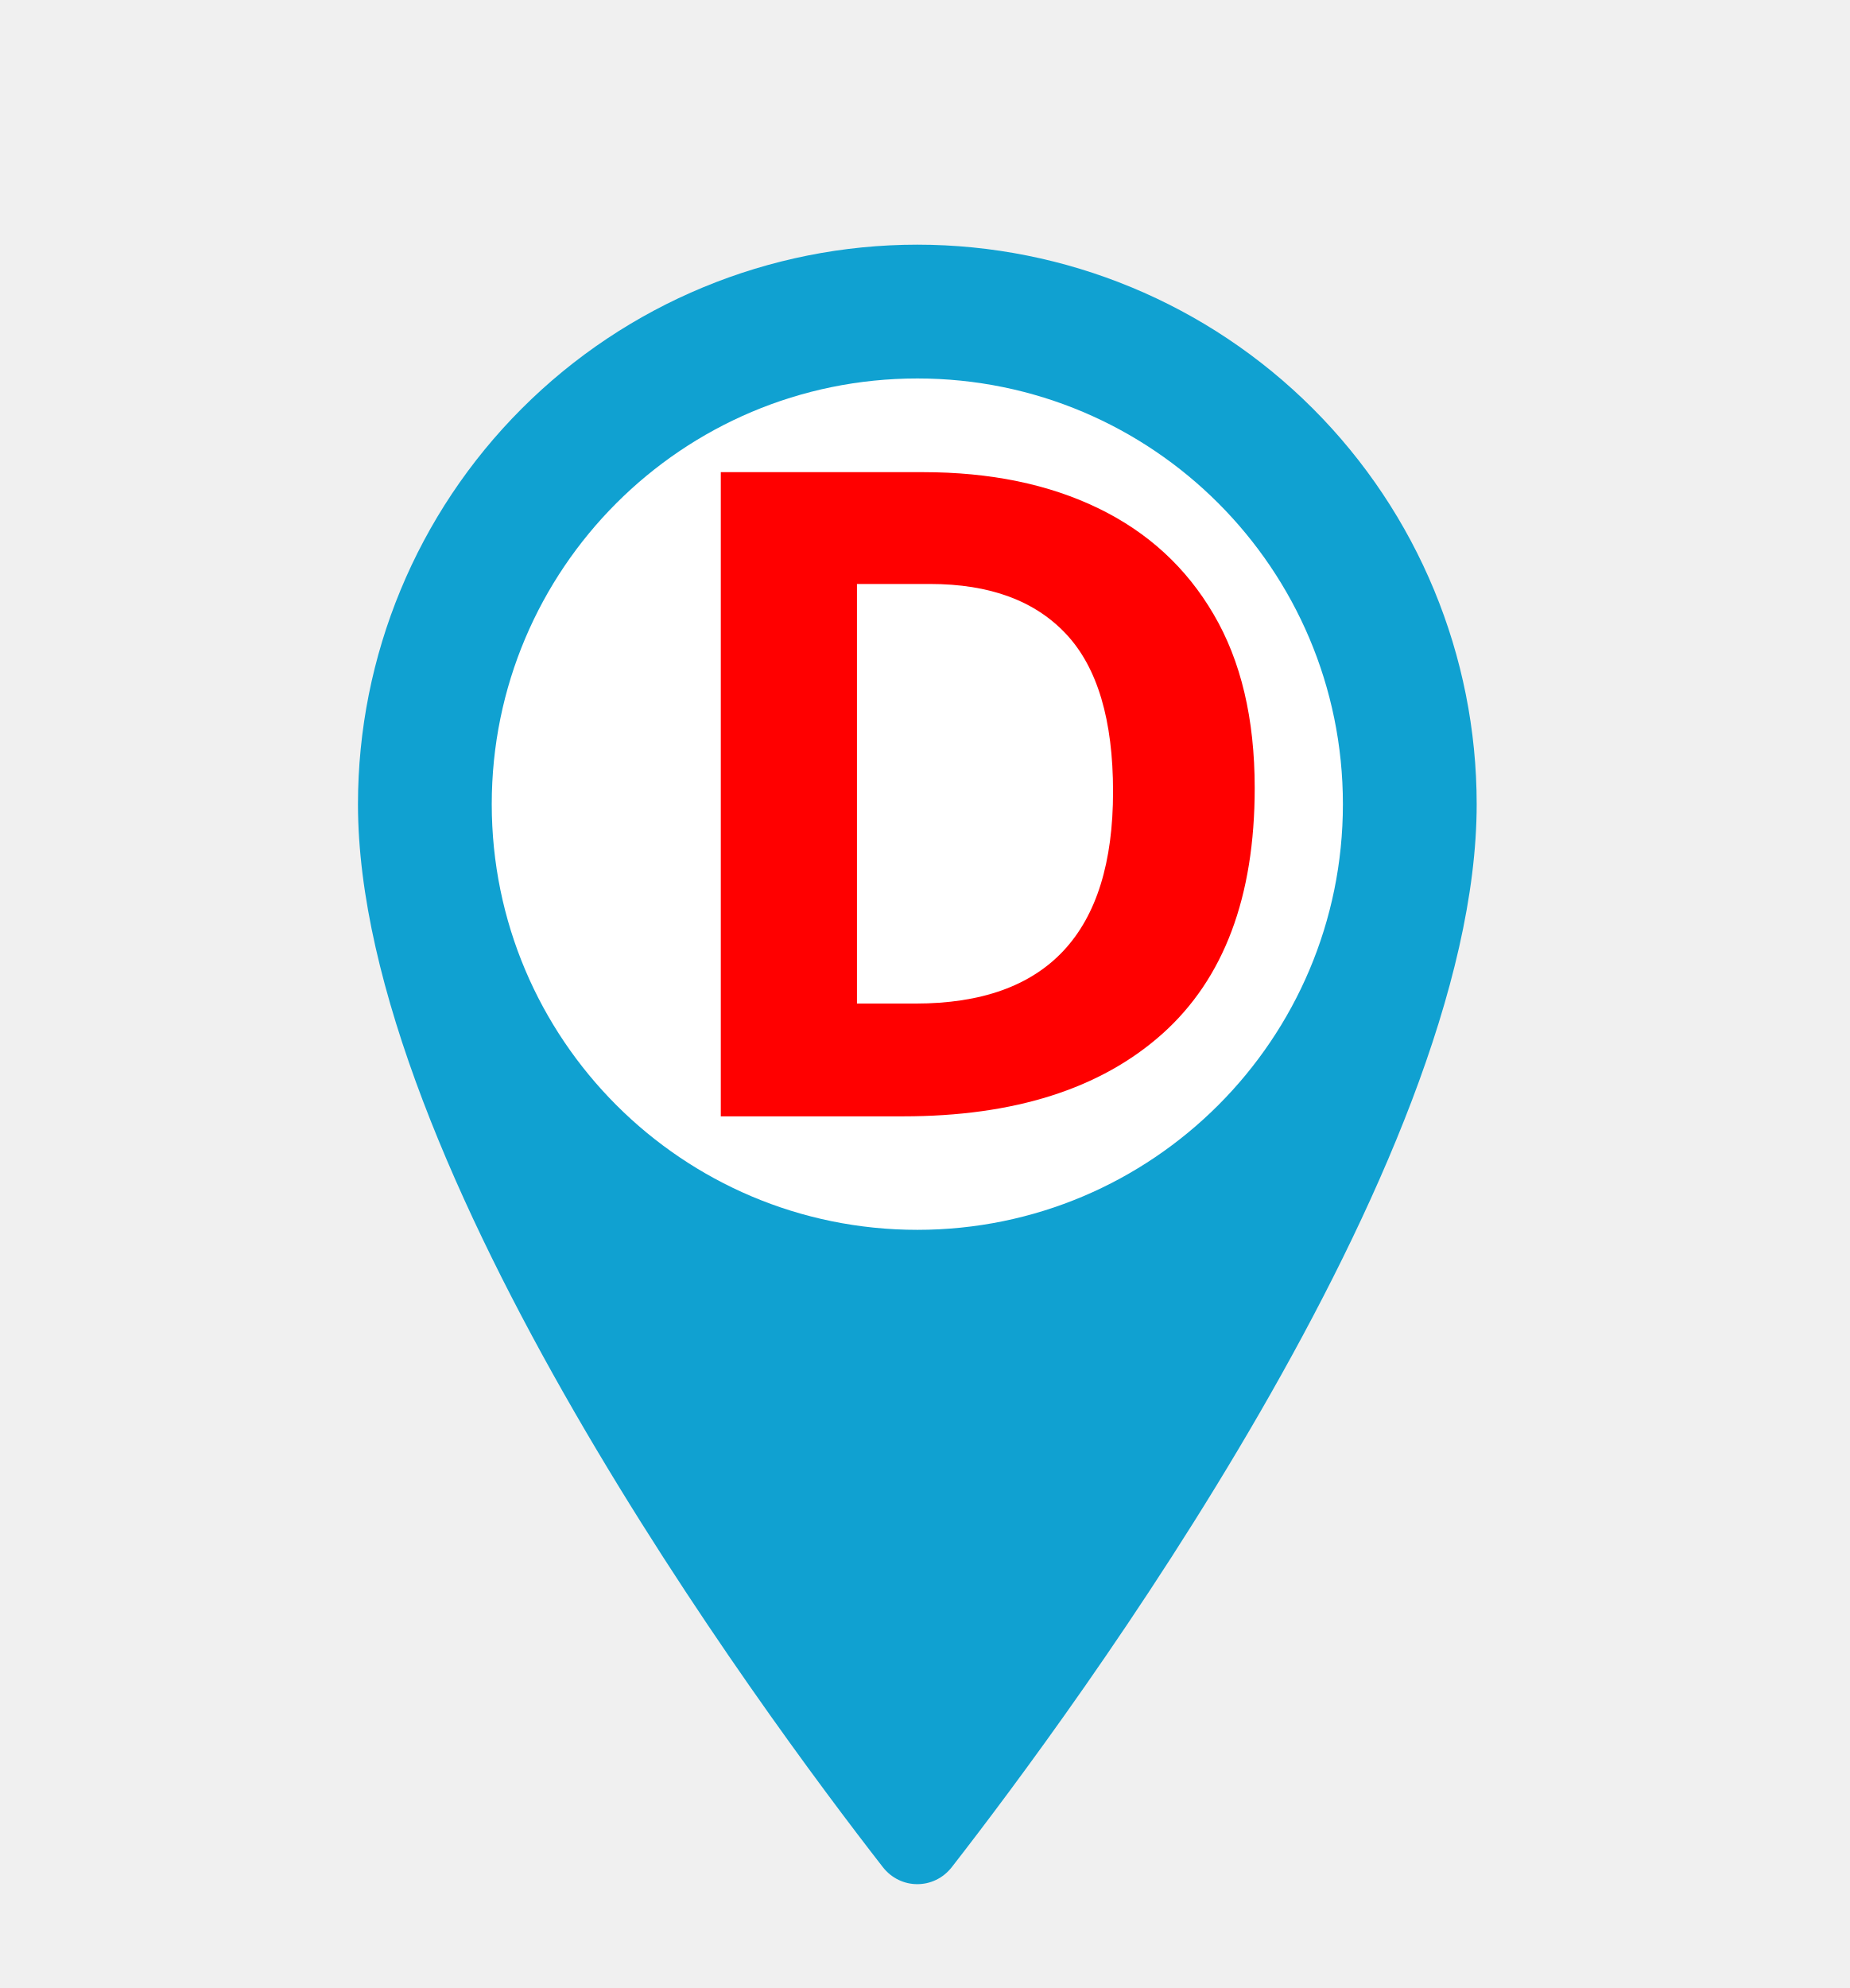
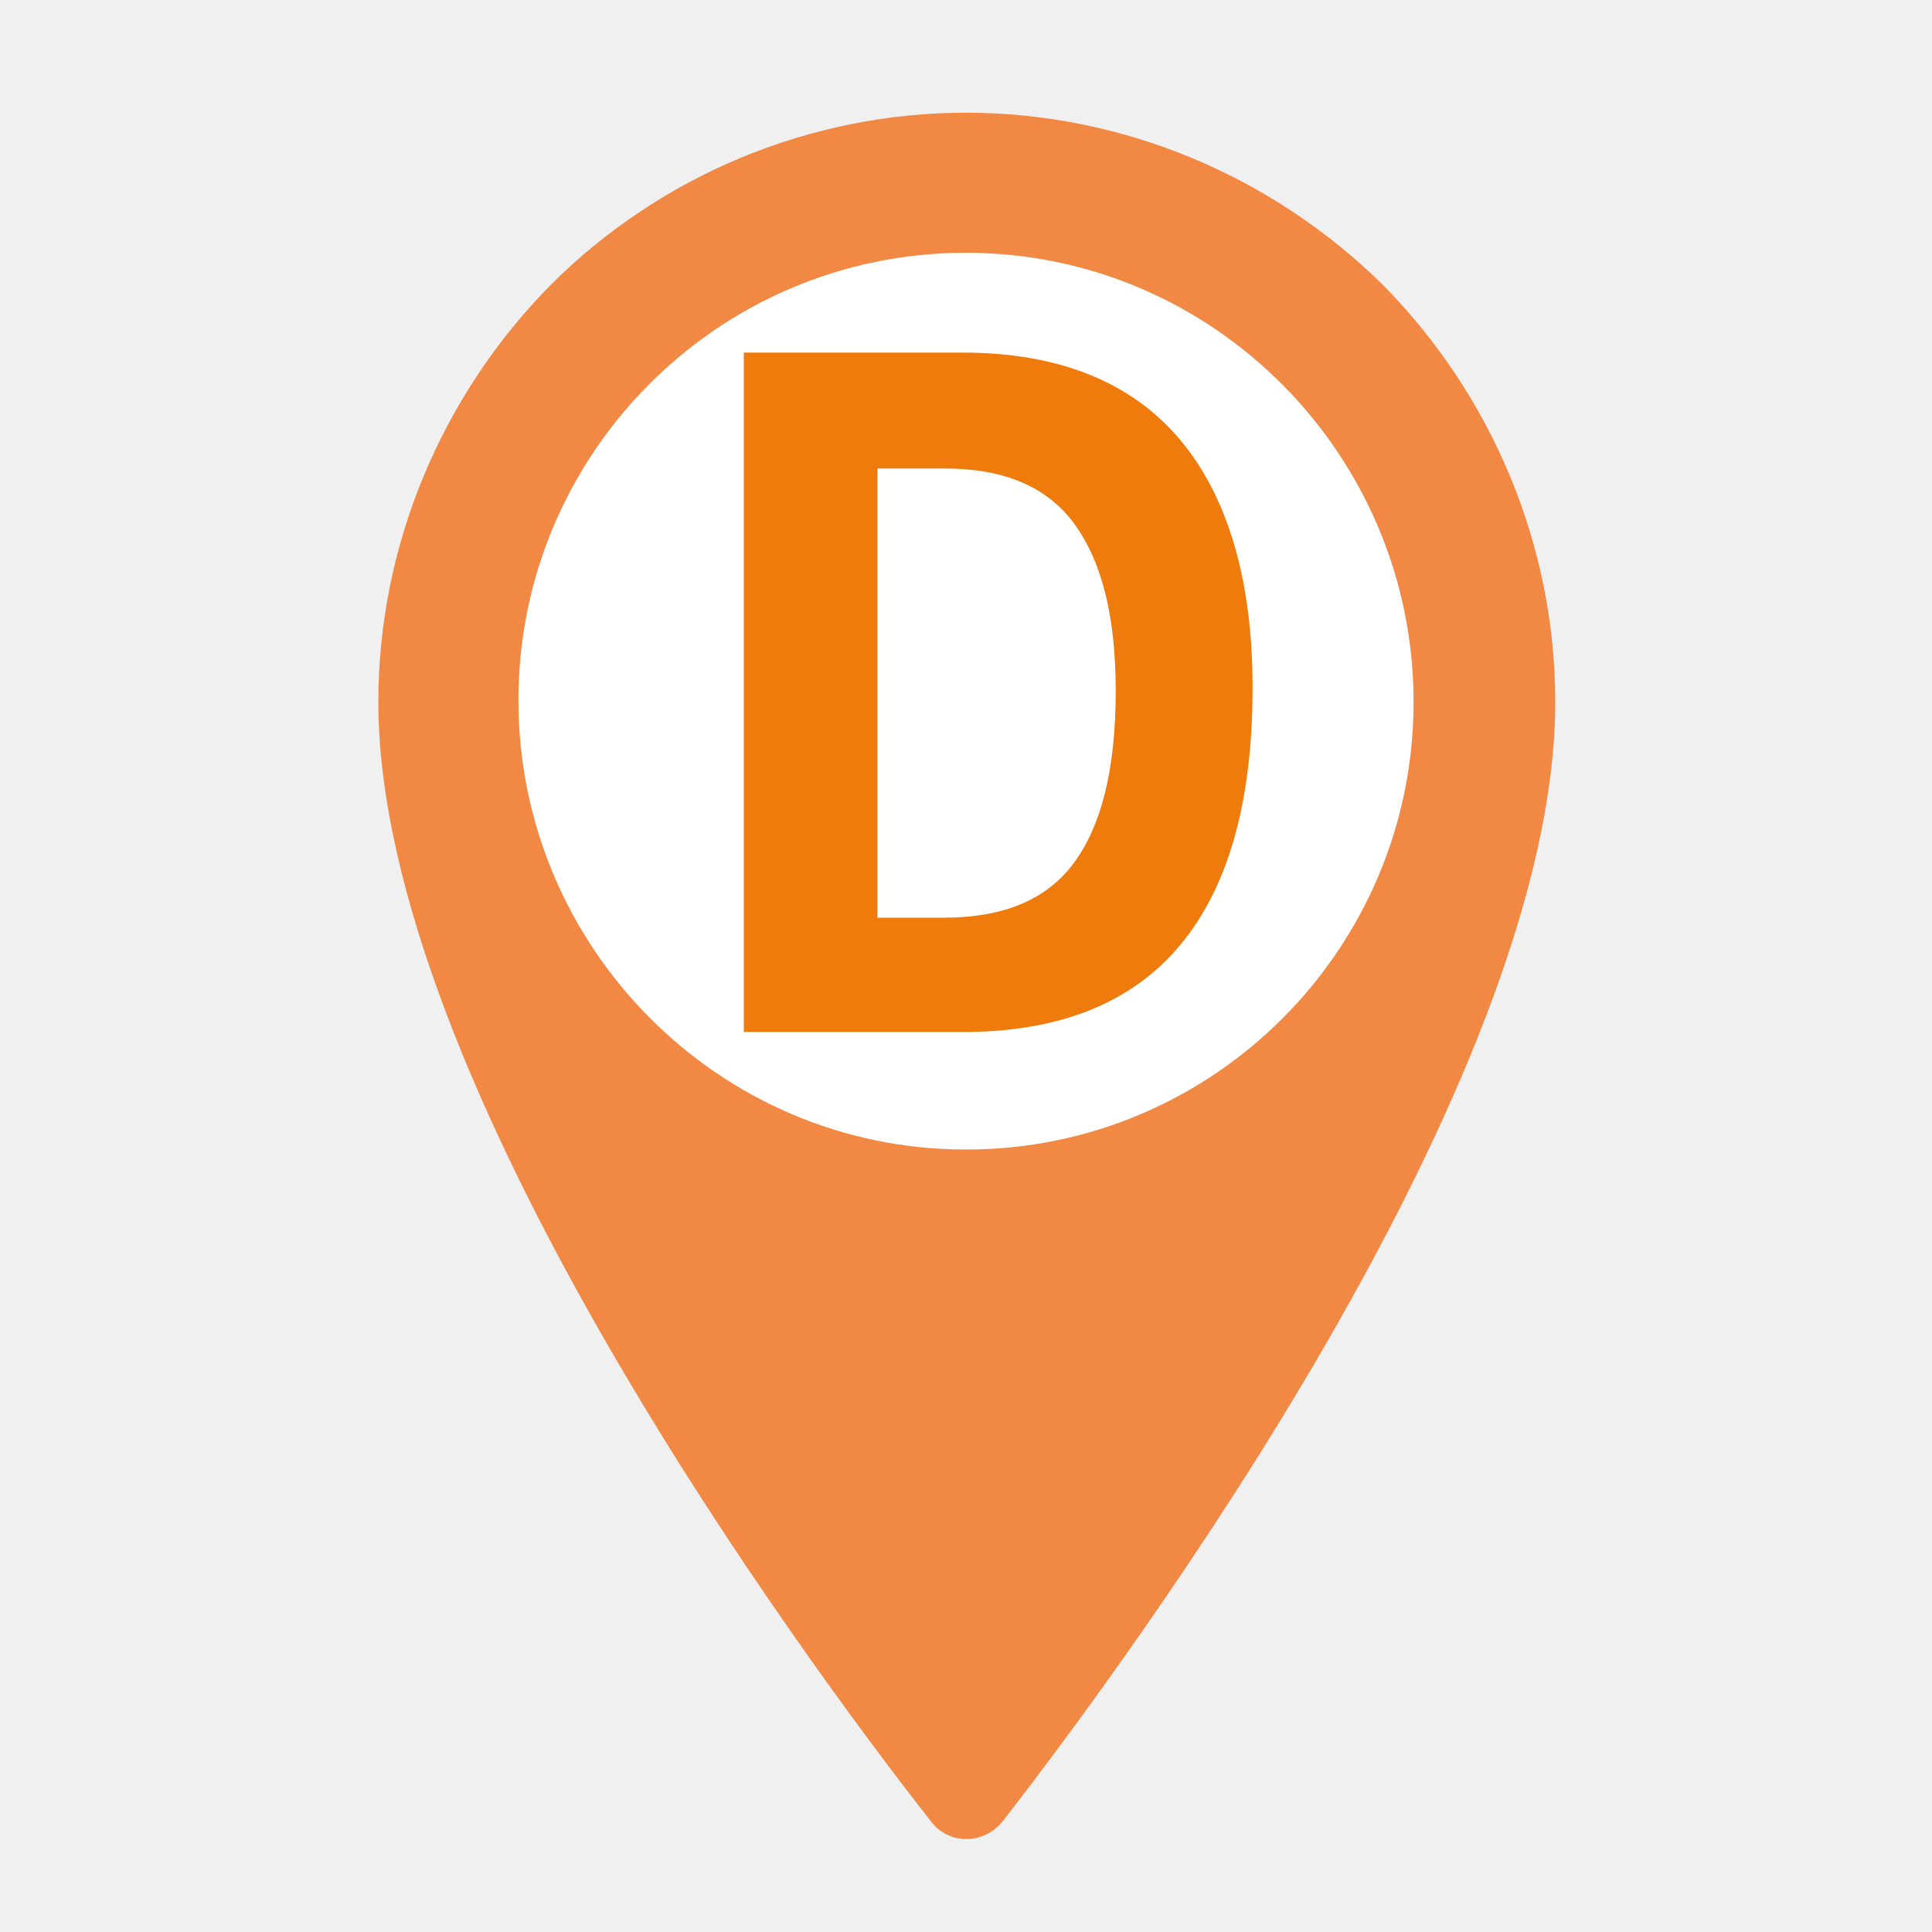
- <svg xmlns="http://www.w3.org/2000/svg" width="121" height="130" overflow="hidden">
-   <defs>
-     <clipPath id="clip0">
-       <rect x="588" y="288" width="121" height="130" />
-     </clipPath>
-     <clipPath id="clip1">
-       <rect x="588" y="297" width="120" height="120" />
-     </clipPath>
-     <clipPath id="clip2">
-       <rect x="588" y="297" width="120" height="120" />
-     </clipPath>
-     <clipPath id="clip3">
-       <rect x="588" y="297" width="120" height="120" />
-     </clipPath>
-   </defs>
-   <g clip-path="url(#clip0)" transform="translate(-588 -288)">
-     <g clip-path="url(#clip1)">
-       <g clip-path="url(#clip2)">
-         <g clip-path="url(#clip3)">
-           <path d="M684.586 340.586C684.586 364.21 658.233 399.848 650.259 410.091 649.098 411.583 646.902 411.583 645.741 410.091 637.767 399.848 611.414 364.21 611.414 340.586 611.414 330.882 615.269 321.577 622.13 314.716 628.991 307.854 638.297 304 648 304 657.703 304 667.009 307.854 673.87 314.716 680.731 321.577 684.586 330.882 684.586 340.586Z" fill="#10A1D1" />
-           <path d="M648 368.422C663.374 368.422 675.836 355.959 675.836 340.586 675.836 325.212 663.374 312.749 648 312.749 632.626 312.749 620.164 325.212 620.164 340.586 620.164 355.959 632.626 368.422 648 368.422Z" fill="#FFFFFF" />
-           <path d="M634.576 348.809C634.273 348.809 633.977 348.719 633.725 348.551 633.473 348.383 633.277 348.144 633.161 347.864 633.045 347.584 633.015 347.276 633.074 346.979 633.133 346.682 633.278 346.409 633.492 346.195L639.667 340.02C639.809 339.874 639.978 339.758 640.164 339.677 640.351 339.597 640.552 339.555 640.756 339.553 640.959 339.551 641.161 339.59 641.349 339.667 641.537 339.744 641.708 339.858 641.852 340.002 641.995 340.146 642.109 340.317 642.186 340.505 642.263 340.693 642.302 340.895 642.3 341.098 642.298 341.301 642.256 341.502 642.175 341.689 642.095 341.876 641.978 342.045 641.832 342.186L635.662 348.36C635.52 348.503 635.351 348.616 635.164 348.693 634.978 348.77 634.778 348.81 634.576 348.809Z" fill="#9EE2F8" />
-           <path d="M645.745 348.809C645.442 348.809 645.146 348.719 644.895 348.551 644.643 348.383 644.446 348.144 644.33 347.864 644.214 347.584 644.184 347.276 644.243 346.979 644.302 346.682 644.448 346.409 644.662 346.195L650.612 340.245C650.899 339.958 651.289 339.797 651.695 339.797 652.101 339.797 652.49 339.958 652.777 340.245 653.065 340.533 653.226 340.922 653.226 341.328 653.226 341.734 653.065 342.124 652.777 342.411L646.828 348.361C646.685 348.503 646.517 348.616 646.331 348.693 646.145 348.77 645.946 348.809 645.745 348.809Z" fill="#9EE2F8" />
-           <path d="M656.914 348.809C656.612 348.809 656.316 348.719 656.064 348.551 655.812 348.383 655.616 348.144 655.5 347.864 655.384 347.584 655.354 347.276 655.412 346.979 655.471 346.682 655.617 346.409 655.831 346.195L662.212 339.815C662.499 339.528 662.888 339.366 663.294 339.366 663.7 339.366 664.089 339.528 664.377 339.815 664.664 340.102 664.825 340.491 664.825 340.897 664.825 341.303 664.664 341.692 664.377 341.979L657.997 348.36C657.855 348.502 657.686 348.615 657.5 348.692 657.315 348.769 657.116 348.809 656.914 348.809Z" fill="#9EE2F8" />
-           <path d="M634.576 357.32C634.273 357.32 633.978 357.23 633.726 357.062 633.475 356.893 633.279 356.655 633.163 356.375 633.047 356.096 633.017 355.789 633.075 355.492 633.134 355.195 633.279 354.922 633.492 354.708L638.003 350.197C638.29 349.91 638.68 349.749 639.086 349.749 639.492 349.749 639.882 349.91 640.169 350.197 640.456 350.485 640.617 350.874 640.617 351.28 640.617 351.686 640.456 352.076 640.169 352.363L635.662 356.872C635.52 357.015 635.351 357.128 635.164 357.205 634.977 357.282 634.778 357.321 634.576 357.32Z" fill="#9EE2F8" />
-           <path d="M645.745 357.32C645.443 357.319 645.147 357.23 644.896 357.061 644.644 356.893 644.448 356.655 644.332 356.375 644.216 356.096 644.186 355.788 644.245 355.492 644.303 355.195 644.448 354.922 644.662 354.708L649.172 350.197C649.459 349.91 649.848 349.749 650.255 349.749 650.661 349.749 651.05 349.91 651.338 350.197 651.625 350.484 651.786 350.874 651.786 351.28 651.787 351.686 651.625 352.076 651.338 352.363L646.828 356.874C646.686 357.016 646.517 357.128 646.331 357.205 646.145 357.281 645.946 357.32 645.745 357.32Z" fill="#9EE2F8" />
-           <path d="M656.914 357.32C656.612 357.32 656.316 357.23 656.065 357.062 655.814 356.893 655.618 356.655 655.502 356.375 655.386 356.096 655.355 355.789 655.414 355.492 655.473 355.195 655.618 354.922 655.831 354.708L660.342 350.197C660.629 349.91 661.018 349.749 661.425 349.749 661.831 349.749 662.22 349.91 662.508 350.197 662.795 350.485 662.956 350.874 662.956 351.28 662.956 351.686 662.795 352.076 662.508 352.363L657.997 356.874C657.855 357.016 657.686 357.128 657.5 357.205 657.314 357.281 657.115 357.32 656.914 357.32Z" fill="#9EE2F8" />
-           <path d="M662.068 333.926C662.019 333.926 661.971 333.932 661.922 333.933 661.889 331.924 661.162 329.988 659.863 328.455 658.564 326.922 656.773 325.887 654.797 325.525 652.82 325.163 650.78 325.497 649.022 326.47 647.264 327.444 645.898 328.996 645.155 330.863 644.306 330.126 643.287 329.612 642.19 329.367 641.093 329.121 639.952 329.153 638.87 329.458 637.788 329.763 636.799 330.333 635.991 331.116 635.184 331.898 634.584 332.869 634.246 333.942 634.142 333.935 634.038 333.926 633.932 333.926 632.781 333.958 631.689 334.438 630.887 335.263 630.084 336.088 629.636 337.194 629.636 338.345 629.636 339.495 630.084 340.601 630.887 341.426 631.689 342.251 632.781 342.731 633.932 342.763L662.068 342.763C663.219 342.731 664.311 342.251 665.113 341.426 665.916 340.601 666.364 339.495 666.364 338.345 666.364 337.194 665.916 336.088 665.113 335.263 664.311 334.438 663.219 333.958 662.068 333.926Z" fill="#10A1D1" />
-         </g>
-       </g>
-     </g>
-     <path d="M627.5 342.5C627.5 331.454 637.126 322.5 649 322.5 660.874 322.5 670.5 331.454 670.5 342.5 670.5 353.546 660.874 362.5 649 362.5 637.126 362.5 627.5 353.546 627.5 342.5Z" stroke="#FFFFFF" stroke-linejoin="round" stroke-miterlimit="10" fill="#FFFFFF" fill-rule="evenodd" />
-     <text fill="#FF0000" font-family="Aharoni,Aharoni_MSFontService,sans-serif" font-weight="700" font-size="59" transform="translate(629.833 361)">D</text>
+ <svg xmlns="http://www.w3.org/2000/svg" version="1.1" id="Layer_1" x="0px" y="0px" viewBox="0 0 120 120" style="enable-background:new 0 0 120 120;" xml:space="preserve">
+   <style type="text/css">
+ 	.st0{fill:#F18945;}
+ 	.st1{fill:#FFFFFF;}
+ 	.st2{fill:none;}
+ 	.st3{enable-background:new    ;}
+ 	.st4{fill:#EF7B0D;}
+ </style>
+   <path class="st0" d="M96.6,43.6c0,23.6-26.4,59.3-34.3,69.5c-1.2,1.5-3.4,1.5-4.5,0c-8-10.2-34.3-45.9-34.3-69.5  c0-9.7,3.9-19,10.7-25.9C41,10.9,50.3,7,60,7s19,3.9,25.9,10.7C92.7,24.6,96.6,33.9,96.6,43.6z" />
+   <path class="st1" d="M60,71.4c15.4,0,27.8-12.5,27.8-27.8S75.4,15.7,60,15.7S32.2,28.2,32.2,43.5S44.6,71.4,60,71.4z" />
+   <rect x="43.7" y="19.6" class="st2" width="37.8" height="48" />
+   <g class="st3">
+     <path class="st4" d="M46.2,21.9h13.6c5.9,0,10.4,1.8,13.4,5.3s4.6,8.7,4.6,15.5c0,7.1-1.5,12.4-4.5,16c-3,3.6-7.5,5.4-13.5,5.4   H46.2V21.9z M54.5,29.1V57h4.1c3.7,0,6.4-1.1,8.1-3.4c1.7-2.3,2.6-5.8,2.6-10.7c0-4.7-0.9-8.1-2.6-10.4s-4.4-3.4-8-3.4H54.5z" />
  </g>
</svg>
